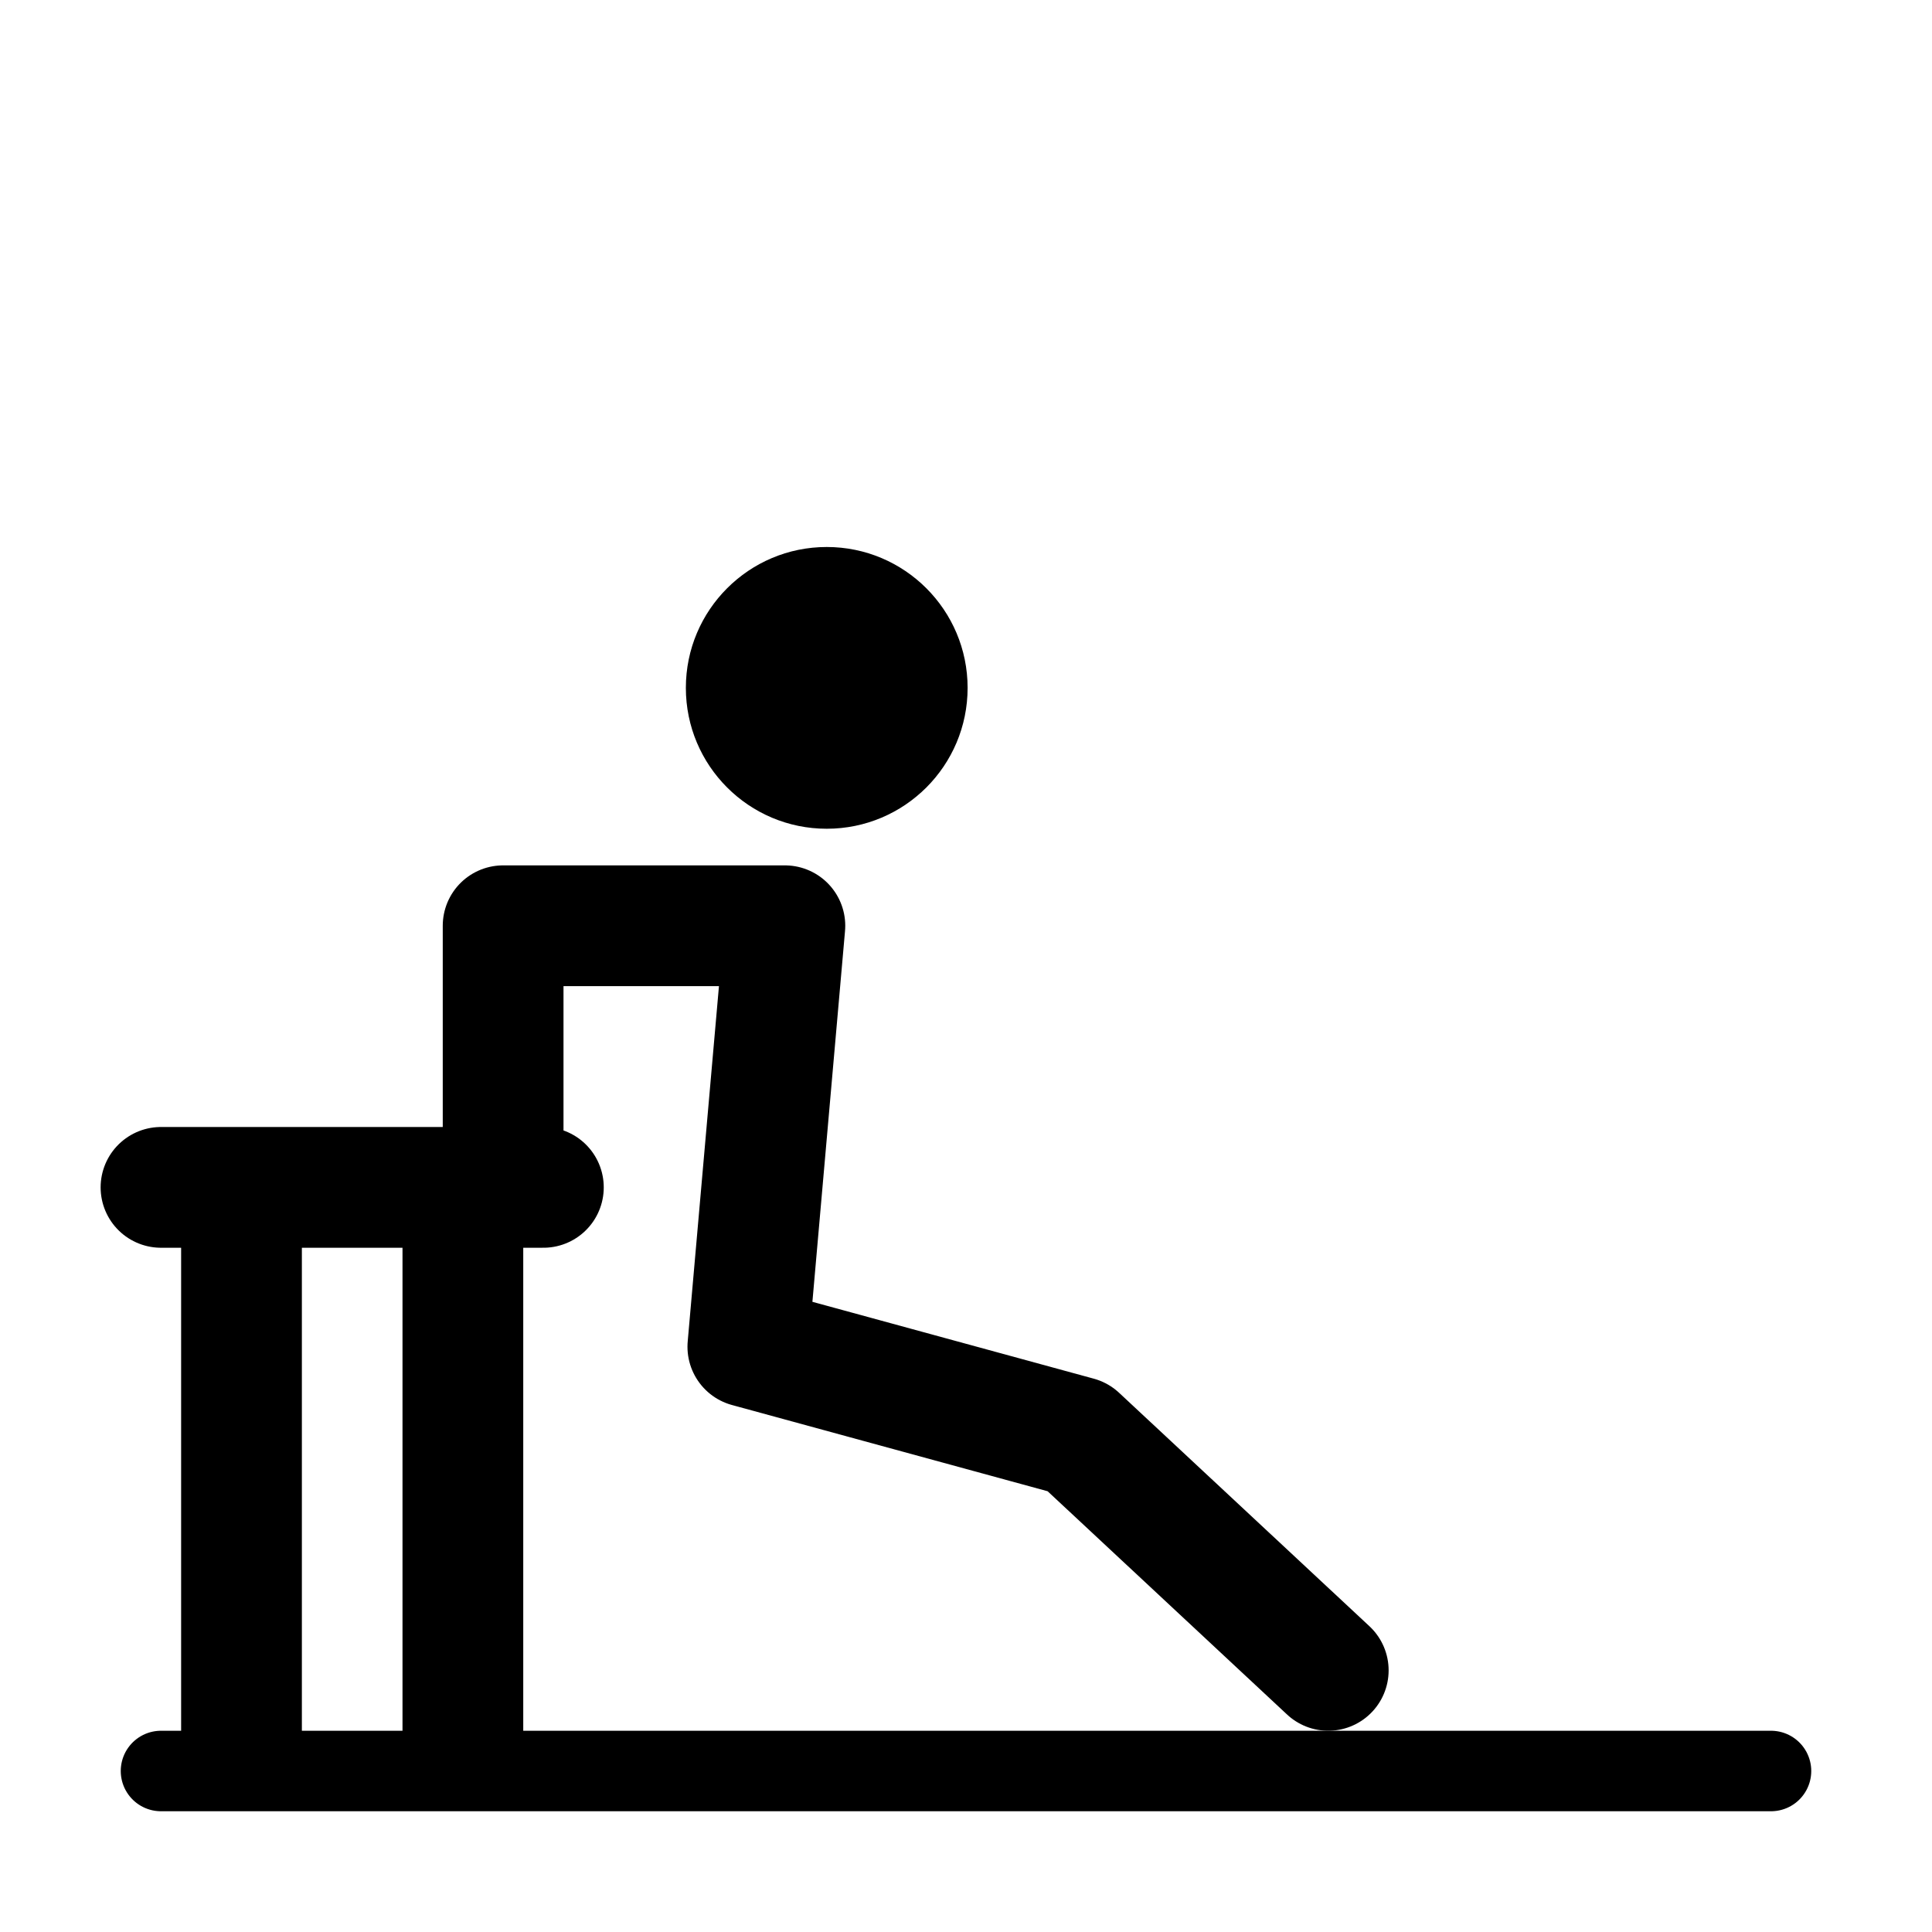
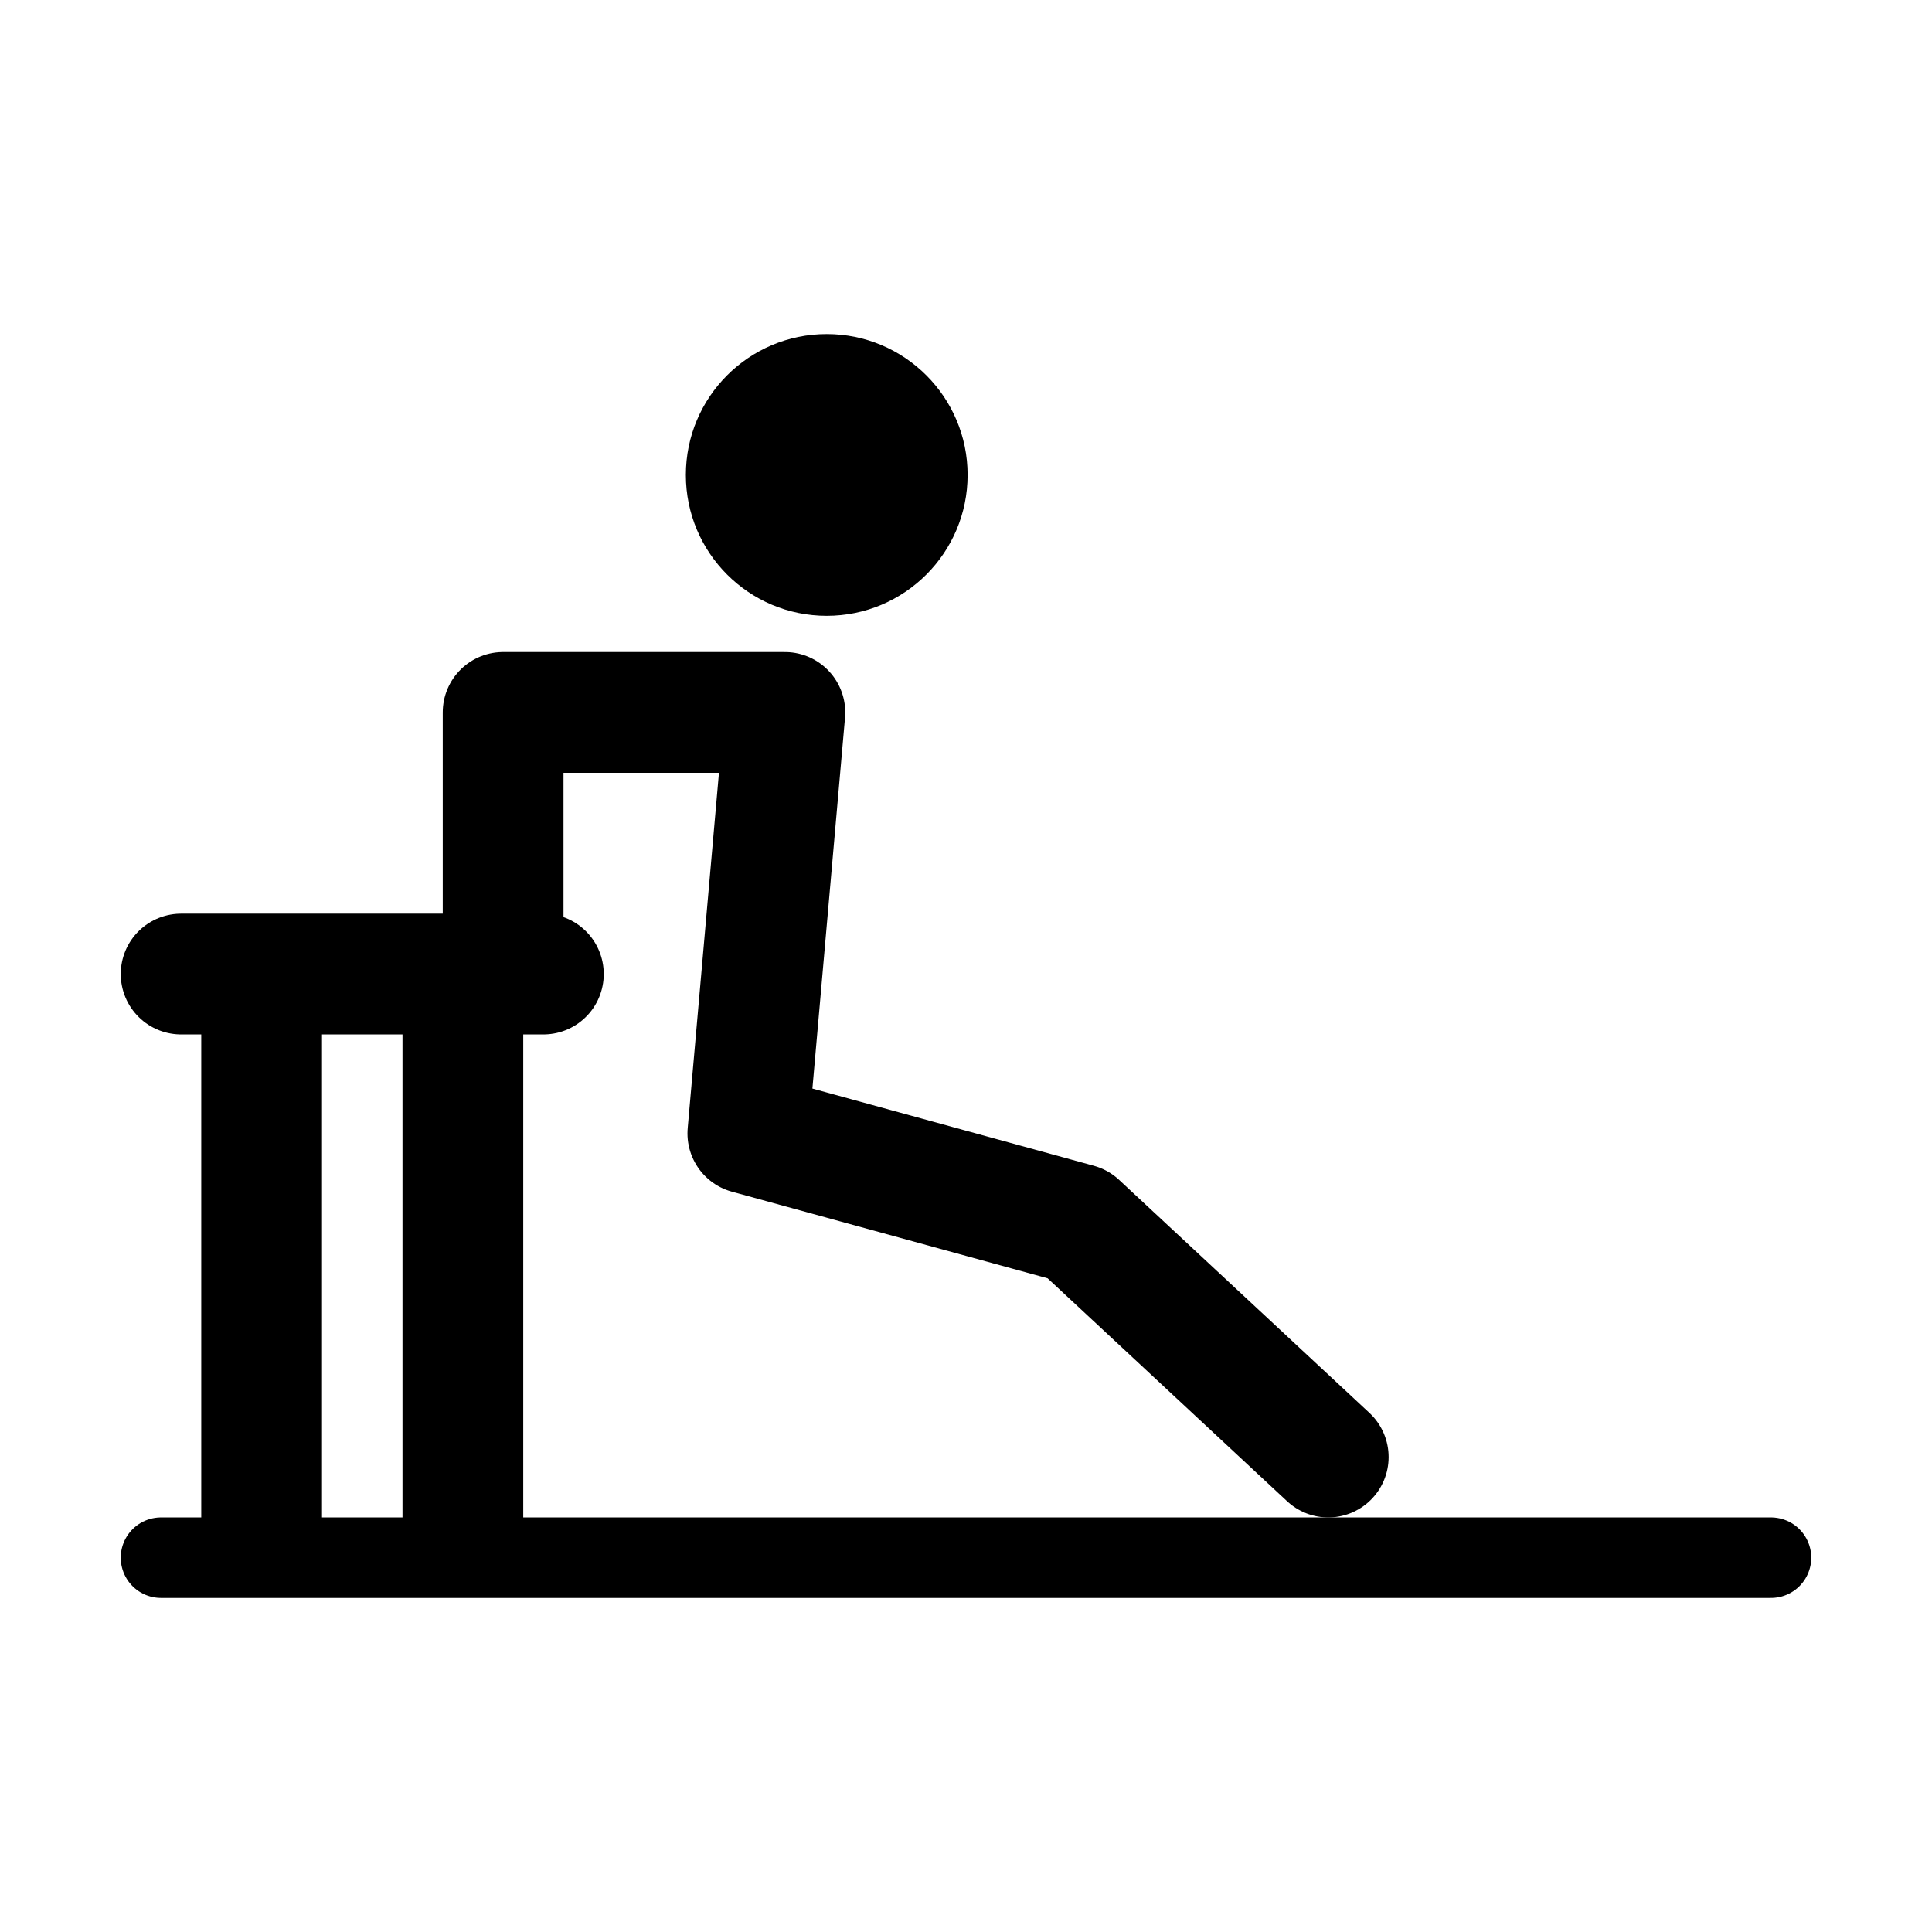
<svg xmlns="http://www.w3.org/2000/svg" viewBox="0 0 48 48" width="48" height="48">
-   <path d="M4 29.5L13.5 29.5M6 29.5L6 43M11.5 29.5L11.5 43M18.58 33.46L19.5 23M18.58 33.46L26.78 35.7L33 41.5M19.5 23L12.5 23L12.5 29.5" fill="none" stroke="currentColor" stroke-width="3" stroke-linecap="round" stroke-linejoin="round" />
-   <path d="M4 44L44 44" fill="none" stroke="currentColor" stroke-width="2" stroke-linecap="round" stroke-linejoin="round" />
-   <path d="M17.04 17.09A3.5 3.5 0 1 1 24.04 17.09A3.5 3.5 0 1 1 17.04 17.09Z" fill="currentColor" />
+   <path d="M4.5 24.2L13.5 24.2M6.5 24.2L6.5 37.7M11.5 24.2L11.5 37.7M18.58 28.16L19.5 17.7M18.58 28.16L26.78 30.41L33 36.2M19.5 17.7L12.5 17.7L12.5 24.2" fill="none" stroke="currentColor" stroke-width="3" stroke-linecap="round" stroke-linejoin="round" />
+   <path d="M4 38.7L44 38.7" fill="none" stroke="currentColor" stroke-width="2" stroke-linecap="round" stroke-linejoin="round" />
+   <path d="M17.04 11.8A3.5 3.5 0 1 1 24.04 11.8A3.5 3.5 0 1 1 17.04 11.8Z" fill="currentColor" />
</svg>
